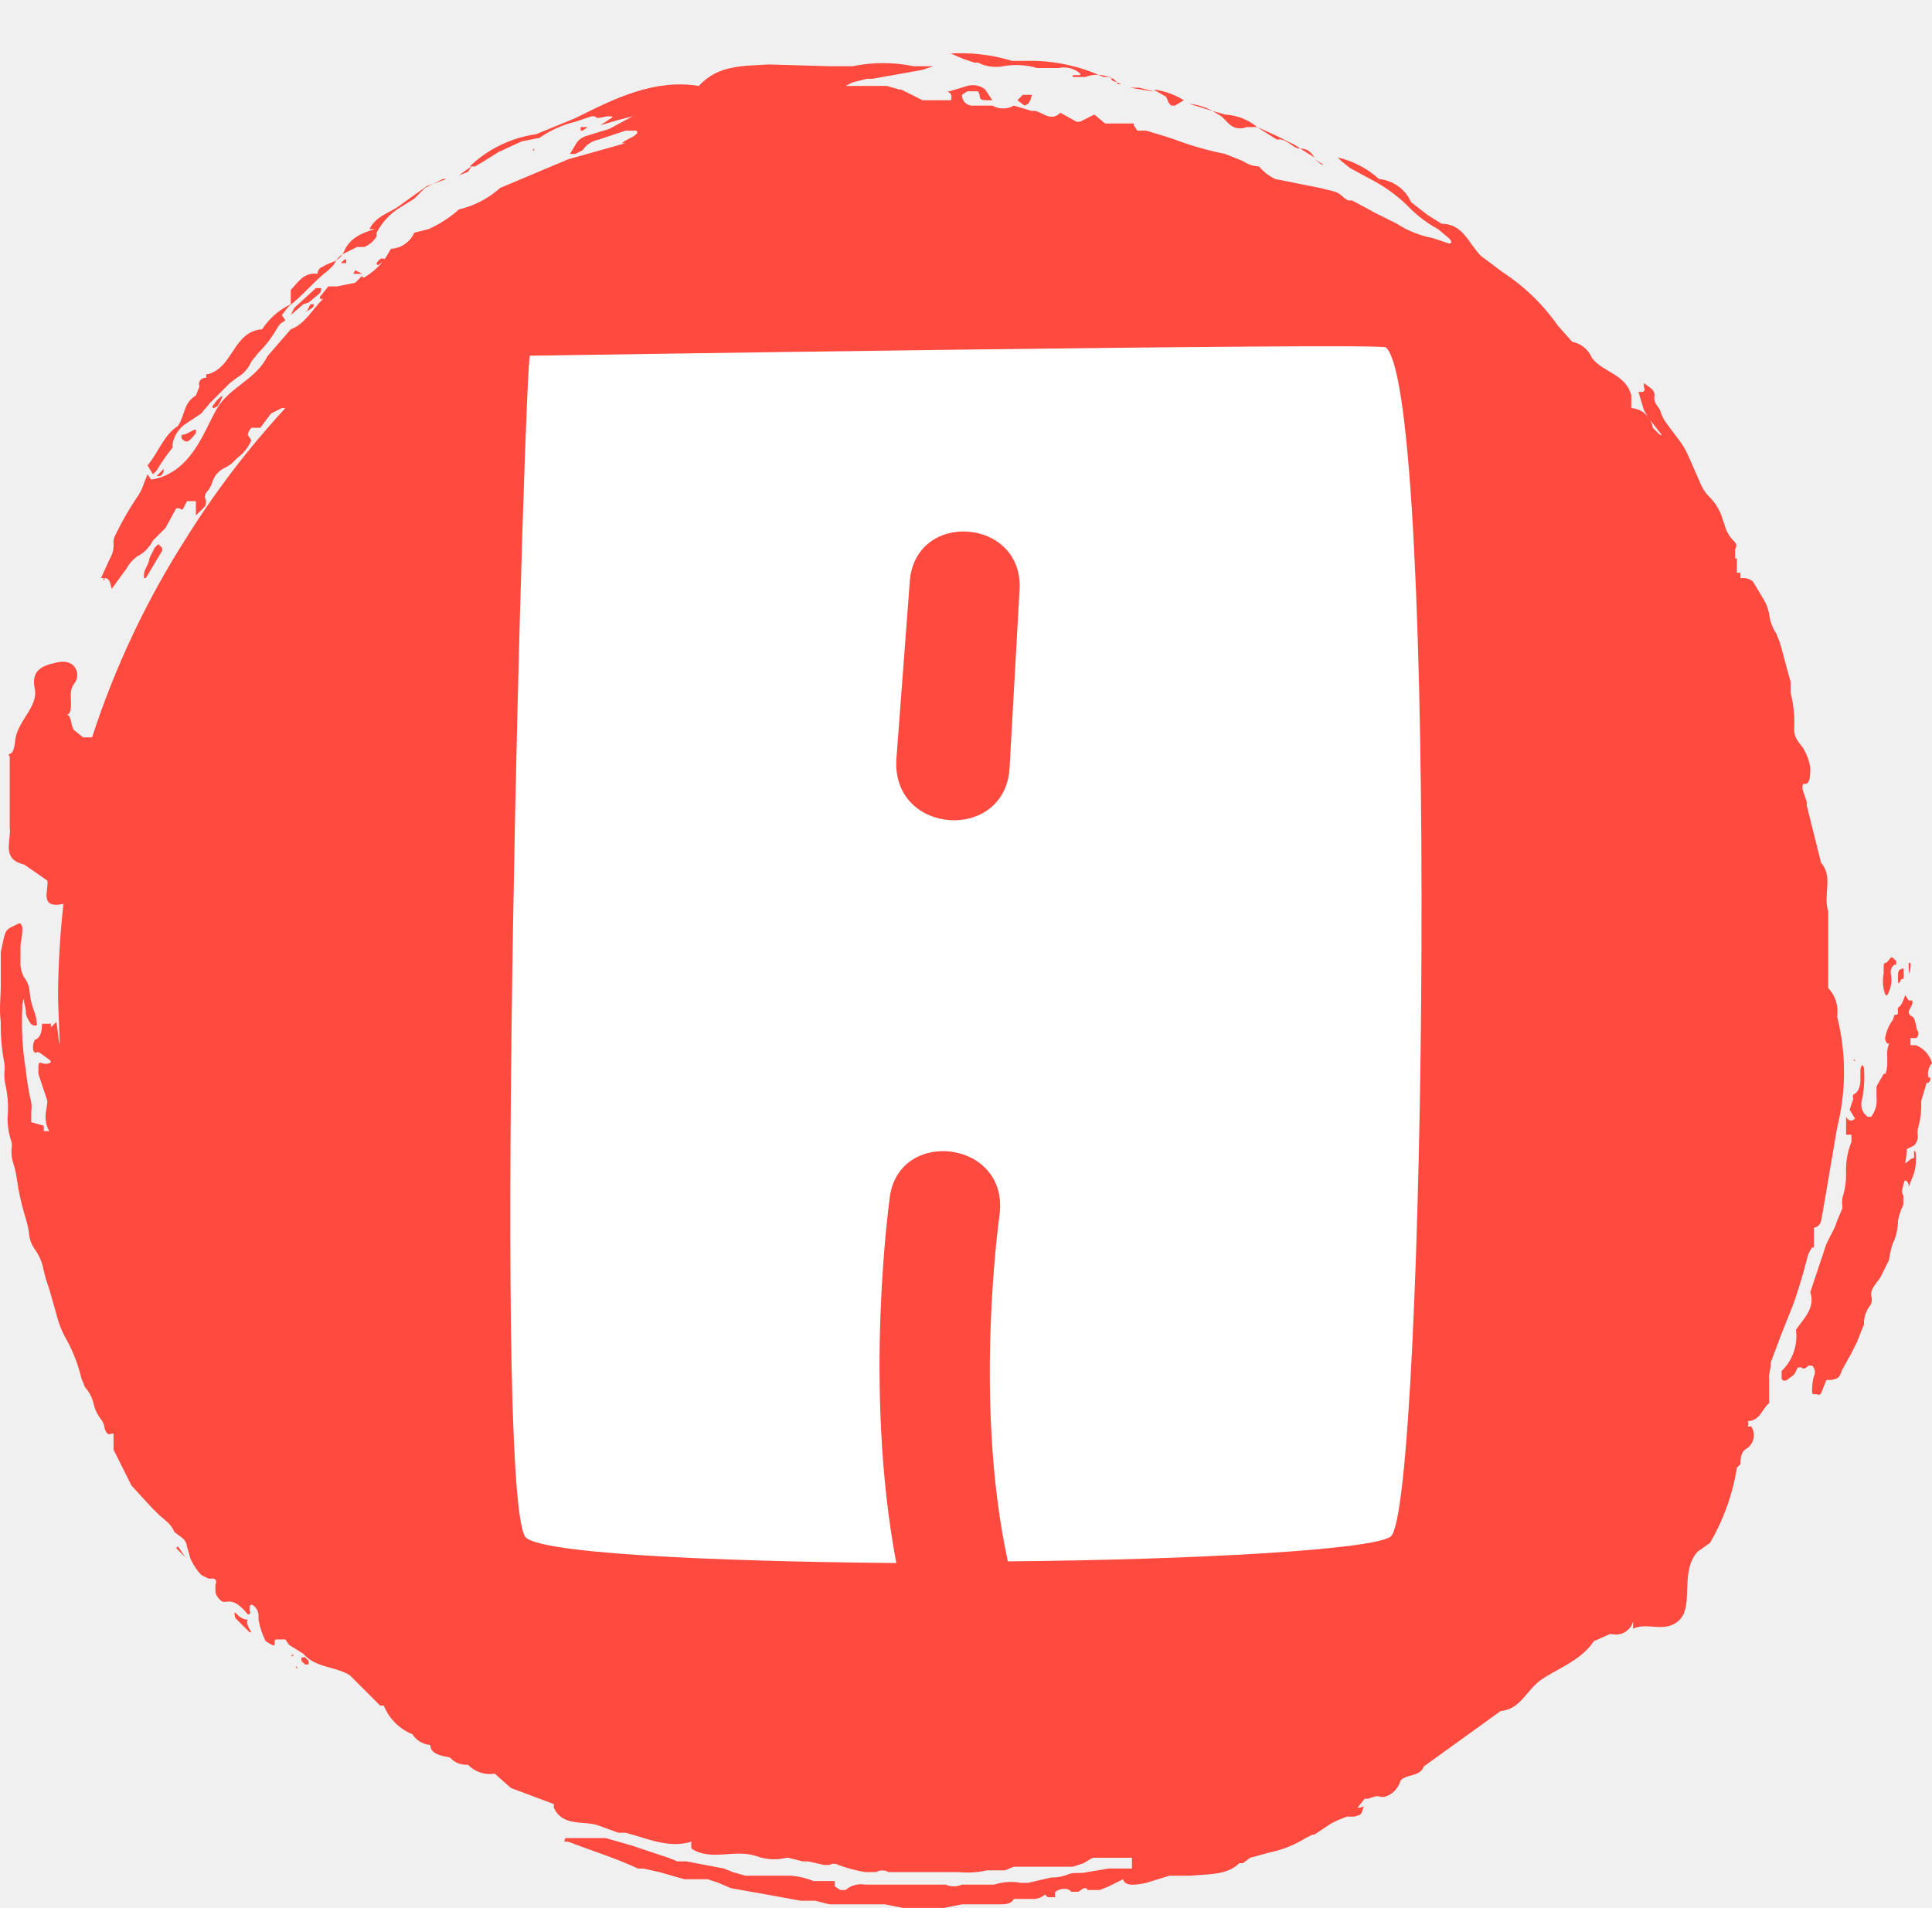
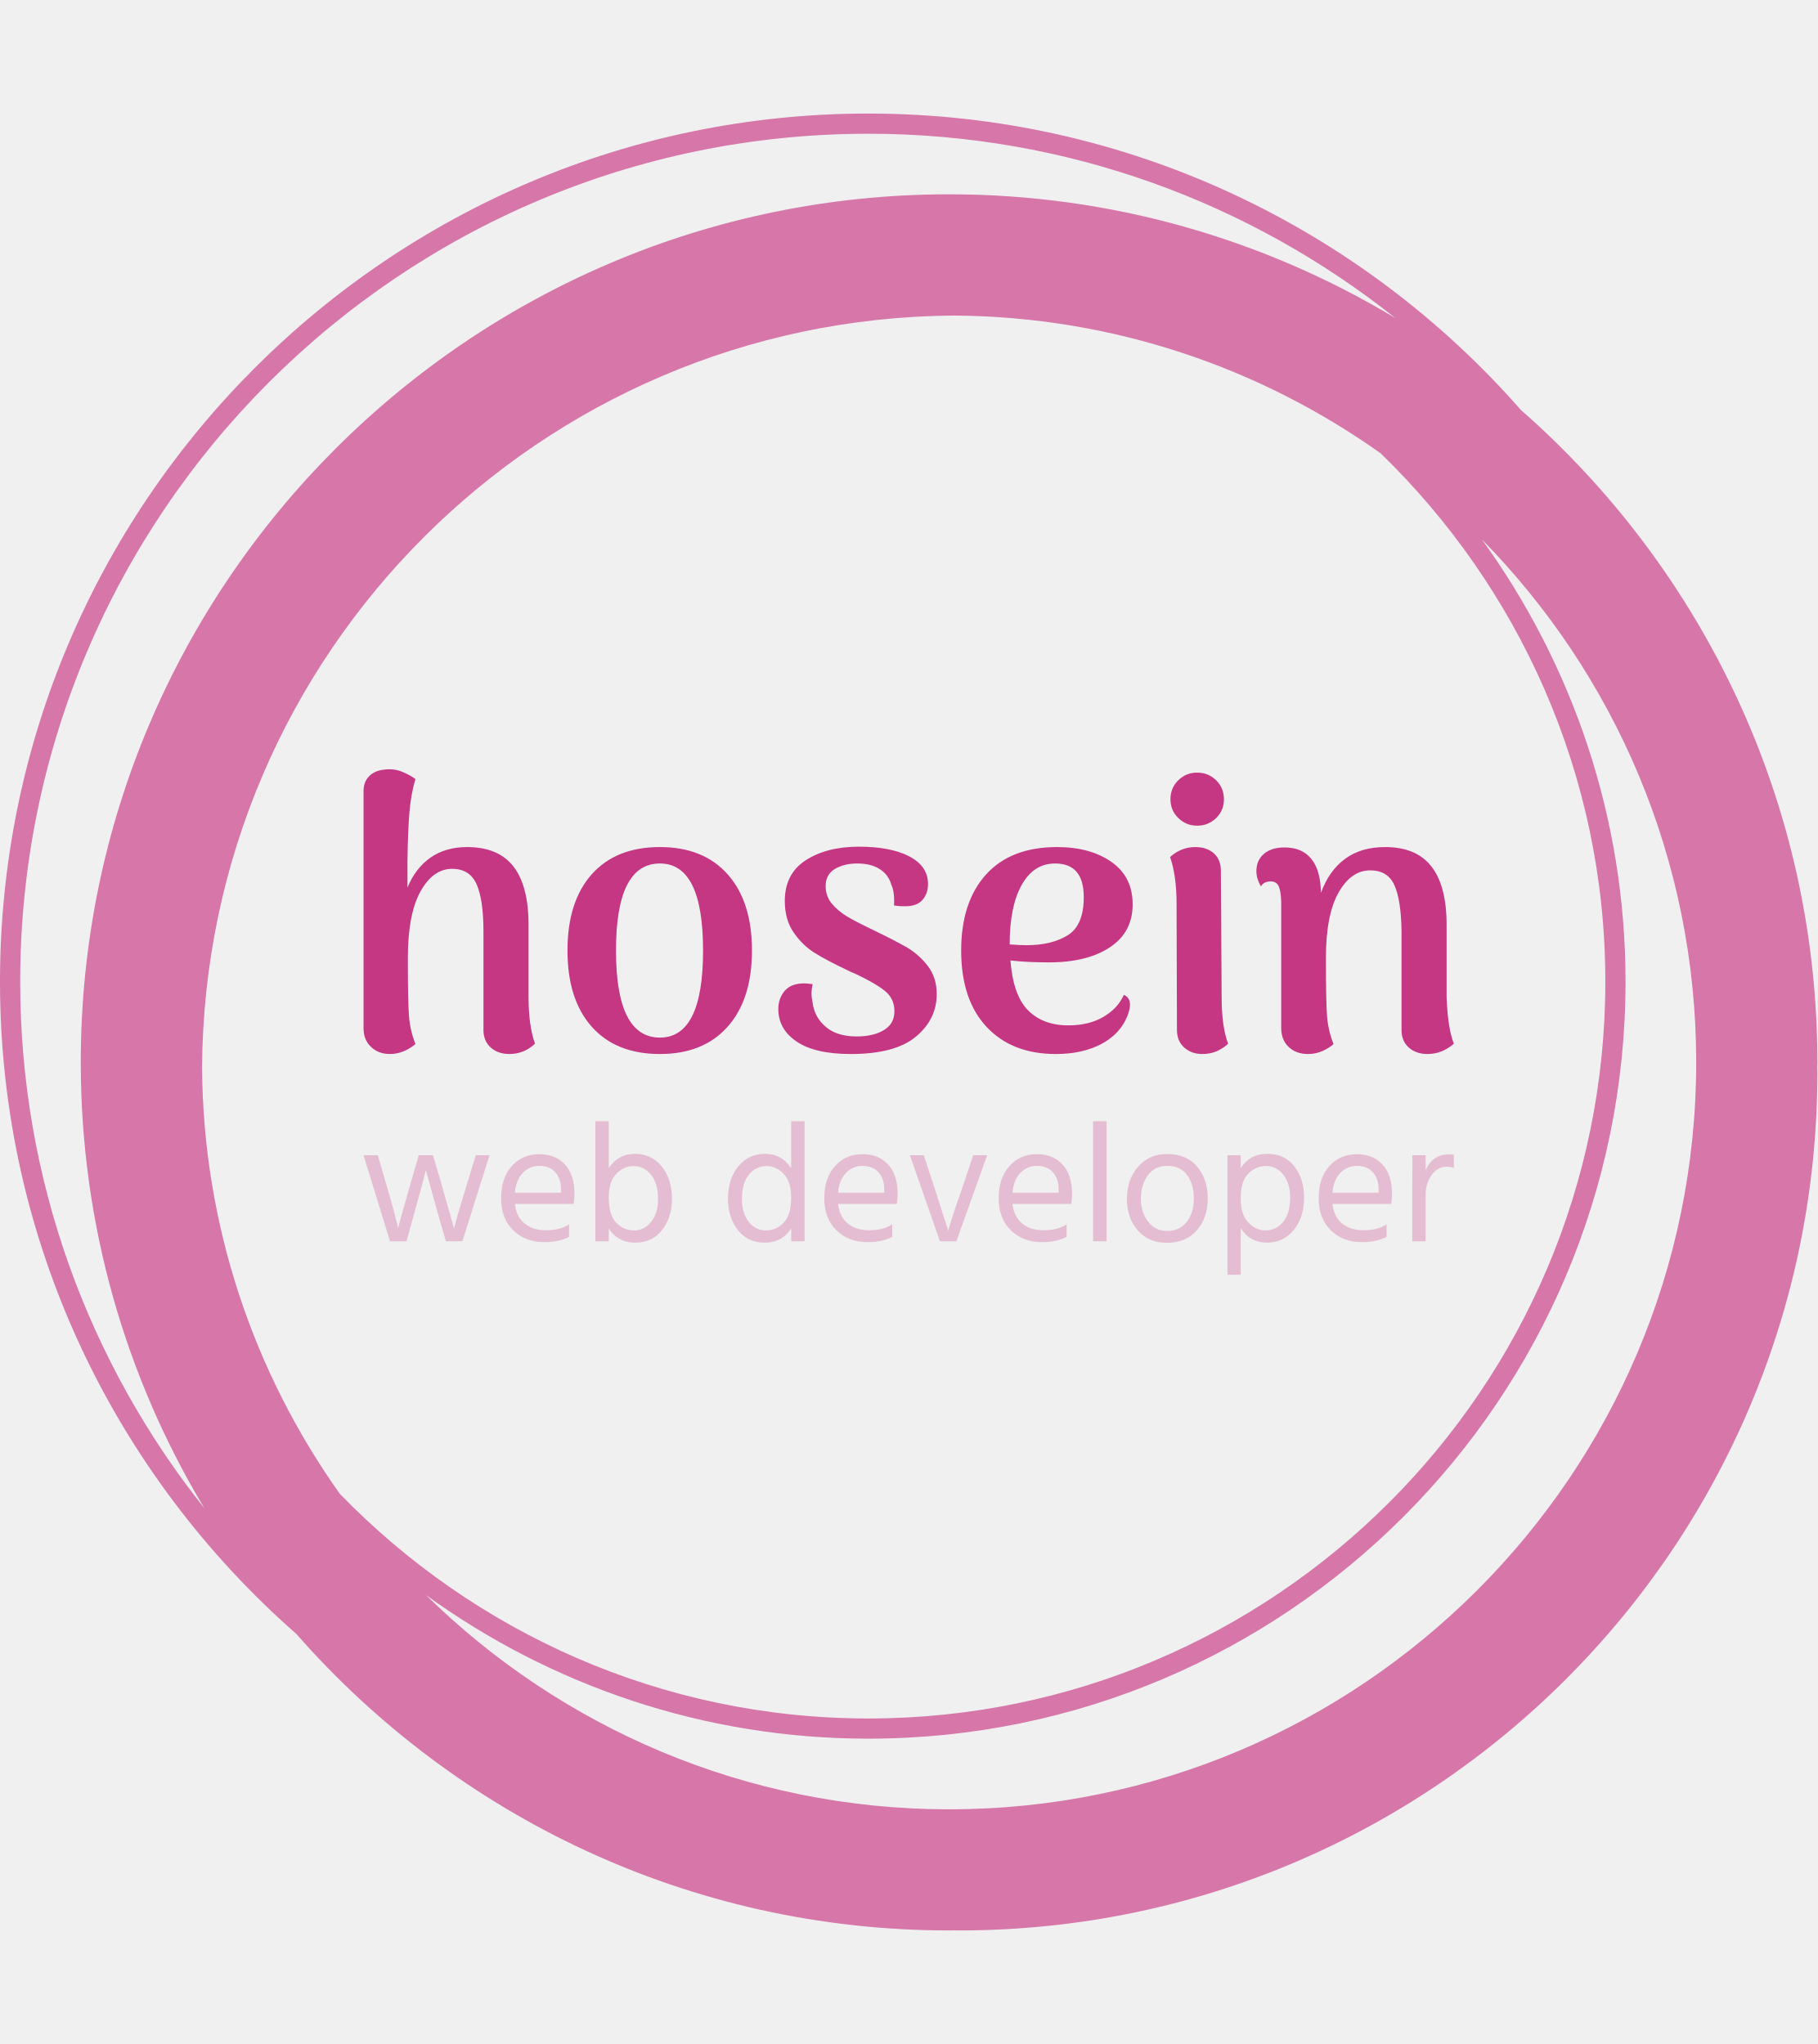
- <svg xmlns="http://www.w3.org/2000/svg" width="308.761" height="304.916" viewBox="0 0 106.008 104.687" class="css-1j8o68f" version="1.1" id="svg23">
-   <defs id="SvgjsDefs2684" />
-   <g id="SvgjsG2685" featurekey="rootContainer" transform="matrix(0.9820593,0,0,0.9820593,-0.05456052,0)" fill="#ff4a3f">
-     <g id="g17">
-       <path d="M19.8 15.3h.5l-.4-.2zm.5.1zm.8-.7c0 .1 0 .1.1.1l.4-.3c-.2-.1-.3-.1-.5.2zm.4-.2zm-4.1 2.3zm-.2.6l.3-.2c.1-.1.1-.2.1-.2h-.2l-.2.4c-.1-.1-.1 0 0 0zm2.2-2.9h-.1l-.2.2h.3zm-2.1 2.4l.6-.5c.1-.1.1-.2.1-.3h-.3l-1.2 1.1-.2.4.7-.6zm-1.1.8z" id="path3" />
-       <path d="M9.7 25v-.2a1.7 1.7 0 0 1 .7-1.1l.9-.6.5-.6.7-.7.4-.4.4-.3a1.9 1.9 0 0 0 .8-.9l.4-.5a5.9 5.9 0 0 0 1-1.3l.2-.3.3-.2-.2-.3.4-.5c.8-.6 1.4-1.4 2.2-2l.3-.3a1.4 1.4 0 0 1 .5-.6l.8-.4h.4a1.4 1.4 0 0 0 .7-.6V13a3.5 3.5 0 0 1 1.3-1.4l.8-.5.2-.2.4-.4 1-.5h.2l-1.1.4-1.4 1c-.6.5-1.4.6-1.8 1.4h.3c-.7.2-1.4.5-1.7 1.2s-.8.6-1.2.9a.4.4 0 0 0-.3.4c-.8-.1-1.1.5-1.5.9v.8a3.9 3.9 0 0 0-1.6 1.4c-1.6.1-1.6 2.1-3 2.5h-.1a.2.2 0 0 0 0 .2c-.3 0-.5.2-.4.5l-.2.5c-.7.4-.6 1.1-1 1.7-.8.5-1.1 1.5-1.7 2.2l.3.5.2-.2a11.6 11.6 0 0 1 .9-1.3zM53.9 3.3l.6.2h.2a2.2 2.2 0 0 0 1.4.2 4.1 4.1 0 0 1 1.9.1h1.2a1.4 1.4 0 0 1 1.2.3.1.1 0 0 1 0 .1H60a.1.1 0 0 0 0 .1h.7a1.8 1.8 0 0 1 1.3 0c.2 0 .1.1.2.2l.5.2h-.2c-.2-.4-.5-.4-.8-.4a9.7 9.7 0 0 0-4.3-.9h-.8A9.8 9.8 0 0 0 53 3h.2zm7.3 3.1zM50.3 4.7zm10.9 1.7h.2-.2zM19 14.7zm32.1-10zm17.6 2.2a.9.9 0 0 0 1 .2h.6a3.1 3.1 0 0 0-1.8-.7l-.7-.2.5.3zm-3.4-1.3c0 .1.1.2.2.3h.2l.5-.3a4.2 4.2 0 0 0-1.7-.6l.7.4zm7.4 2.7l.8.5c-.2-.3-.4-.5-.8-.5z" id="path5" />
-       <path d="M99 76.1l.6-1.6.6-1.5c.2-.5.6-1.8.8-2.6a1.7 1.7 0 0 1 .3-.7h.1v-1.1c.5-.1.4-.6.5-.9l.8-4.7a12.7 12.7 0 0 0 0-6.2 1.9 1.9 0 0 0-.5-1.6v-4.3c-.3-.9.3-1.9-.4-2.7L101 45a.4.4 0 0 0 0-.2l-.2-.6a.5.5 0 0 1 0-.4h.1c.3 0 .3-.5.3-.9a3 3 0 0 0-.4-1.1l-.3-.4a1.1 1.1 0 0 1-.2-.7 6.7 6.7 0 0 0-.2-2v-.6c-.2-.7-.4-1.5-.6-2.2l-.2-.5a2.5 2.5 0 0 1-.4-1.1 2.5 2.5 0 0 0-.3-.8l-.6-1a.8.8 0 0 0-.6-.2h-.1V32h-.2v-.8H97V31a.4.4 0 0 0 0-.1v-.2c.1-.2.1-.3-.1-.5a1.8 1.8 0 0 1-.4-.6l-.2-.6a2.9 2.9 0 0 0-.7-1.2 2.2 2.2 0 0 1-.5-.7l-.7-1.6a4.3 4.3 0 0 0-.6-1l-.6-.8a2.4 2.4 0 0 1-.4-.8l-.2-.3a.6.6 0 0 1-.1-.5.5.5 0 0 0-.2-.4l-.4-.3v.2c.1.2 0 .3-.1.3h-.2l.3 1 .3.5.7.9h-.1l-.2-.2-.2-.2a1.3 1.3 0 0 0-1.2-1.1v-.7c-.3-1.2-1.6-1.3-2.2-2.1a1.5 1.5 0 0 0-1.1-.9l-.8-.9a11.3 11.3 0 0 0-3.1-3l-.8-.6-.4-.3c-.7-.7-1-1.8-2.2-1.8l-.8-.5-.9-.7a2.2 2.2 0 0 0-1.8-1.3 5.1 5.1 0 0 0-2.3-1.2l.2.2.5.4 1.3.7a8.5 8.5 0 0 1 2.1 1.6 6.8 6.8 0 0 0 1.5 1.1l.6.5c.1.1.2.2.1.3H81l-.9-.3a5.6 5.6 0 0 1-2-.8l-1.2-.6-1.3-.7h-.2c-.3-.1-.4-.4-.8-.5l-.8-.2-2.5-.5a2.6 2.6 0 0 1-.9-.7 1.7 1.7 0 0 1-.9-.3l-1-.4a18.1 18.1 0 0 1-2.8-.8l-.6-.2-1-.3h-.5l-.2-.3v-.1h-1.6l-.6-.5-.4.2-.4.2h-.2l-.9-.5c-.6.6-1.1-.2-1.6-.1l-1-.3a1.2 1.2 0 0 1-1.2 0h-1.2a.6.6 0 0 1-.5-.6l.3-.2h.6a.7.7 0 0 1 .1.3c0 .2.2.2.5.2h.2l-.4-.6a1.1 1.1 0 0 0-1-.2l-1 .3H53c.3.2.2.3.2.5h-1.6l-.4-.2-.8-.4h-.1l-.7-.2h-2.3l.4-.2.8-.2h.3l1.7-.3 1.1-.2.6-.2h-1.1a8.4 8.4 0 0 0-3.4 0h-1.3L43 3.6c-1.4.1-2.8 0-3.9 1.2-2.5-.4-4.7.7-6.9 1.8l-2.2.9a6.7 6.7 0 0 0-3.7 1.8h.3l.5-.3.8-.5 1.3-.6 1-.2a6 6 0 0 1 2-.9l.9-.3h.2c.1.2.5 0 .7 0h.2c.1 0 .1.1 0 .1l-.6.4 1-.3.8-.2-1.3.7-1.3.4a1 1 0 0 0-.6.5l-.3.5h.3l.4-.2a1.4 1.4 0 0 1 .9-.6l1.5-.5h.5a.1.1 0 0 1 .1.2c-.2.2-.6.3-.8.5h.2l-3.2.9-3.8 1.6a5.2 5.2 0 0 1-2.3 1.2 6.6 6.6 0 0 1-1.7 1.1l-.8.2a1.5 1.5 0 0 1-1.3.9l-.3.5a3.7 3.7 0 0 1-1.2 1.1h-.1v-.1l-.2.2-.2.2-1 .2h-.5l-.4.5c-.1.1-.1.2 0 .2h.1c-.6.6-1 1.4-1.8 1.7L15 19.9c-.6 1.2-1.8 1.6-2.6 2.6s-1.4 3.9-3.9 4.3l-.2-.3-.2.5a2.7 2.7 0 0 1-.4.8 16.9 16.9 0 0 0-1.2 2.1.8.8 0 0 0-.1.5 1.4 1.4 0 0 1-.2.8l-.5 1.1h.2c.3 0 .3.3.4.6l.8-1.1a2.2 2.2 0 0 1 .6-.7 2 2 0 0 0 .9-.9l.3-.3.4-.4.6-1.1h.2c.1.1.1.1.2 0l.2-.4h.5v.8l.5-.5a.5.5 0 0 0 0-.5.4.4 0 0 1 .1-.3 1.5 1.5 0 0 0 .3-.5 1.3 1.3 0 0 1 .8-.9l.3-.2.3-.3a2.4 2.4 0 0 0 .8-1l-.2-.3c0-.1.1-.3.2-.4h.5l.6-.8.6-.3h.2a48.8 48.8 0 0 0-5.5 7.2h-.1.1a48.4 48.4 0 0 0-5.3 11.2h-.5l-.5-.4c-.2-.2-.1-.7-.4-.9h.1c.3-.5-.1-1.2.3-1.7s.1-1.4-.9-1.2-1.5.5-1.3 1.5-1 1.8-1.1 2.9-.5.5-.3.9v3.9c.1.8-.5 1.8.8 2.1l1.3.9c.1.5-.5 1.6.9 1.3a49.2 49.2 0 0 0-.3 5c0 1.1.1 2.2.1 3.3v-.4c-.1-.4-.1-.8-.2-1.3l-.3.3v-.2h-.5c0 .5-.1.8-.4.9a.9.9 0 0 0-.1.5c0 .1.1.3.2.2s.4.2.7.4-.2.3-.4.2-.2.1-.2.3v.3l.5 1.5c0 .3-.1.6-.1.9a1.7 1.7 0 0 0 .2.8h-.3v-.3l-.7-.2v-.6a1.5 1.5 0 0 0 0-.5 14.6 14.6 0 0 1-.3-1.8 16.6 16.6 0 0 1-.2-3.5.9.9 0 0 1 .1-.5v.2a2.9 2.9 0 0 1 .1.5.8.8 0 0 0 .1.4c.1.2.2.4.4.4s.1-.1.1-.2a2.1 2.1 0 0 0-.1-.5 4.2 4.2 0 0 1-.3-1.3 1.5 1.5 0 0 0-.3-.7 1.6 1.6 0 0 1-.2-.9v-.8c0-.3.1-.6.1-.9a.5.5 0 0 0-.1-.4h-.1c-.8.4-.7.2-1 1.6V55c0 .7-.1 1.4 0 2.1a10.8 10.8 0 0 0 .2 2.3 1.8 1.8 0 0 1 0 .5 3.1 3.1 0 0 0 .1.9 5.9 5.9 0 0 1 .1 1.3 3.9 3.9 0 0 0 .2 1.7 1.2 1.2 0 0 1 0 .4 2.1 2.1 0 0 0 .1.8 4.9 4.9 0 0 1 .2.9 14 14 0 0 0 .5 2.2 5 5 0 0 1 .2 1 1.7 1.7 0 0 0 .3.7 2.9 2.9 0 0 1 .5 1.2 8.5 8.5 0 0 0 .3 1l.4 1.4a5.4 5.4 0 0 0 .6 1.5 8.5 8.5 0 0 1 .8 2.1l.2.5a2.1 2.1 0 0 1 .5 1 2.1 2.1 0 0 0 .4.8 1 1 0 0 1 .2.5c.1.3.2.4.4.3h.1v.9l.5 1 .5 1 1.1 1.2.4.4c.3.3.7.5.9 1l.4.3a.7.7 0 0 1 .3.5l.2.7a3.3 3.3 0 0 0 .6.9l.4.2h.3a.2.2 0 0 1 .1.3 2.5 2.5 0 0 0 0 .5.9.9 0 0 0 .4.5h.2c.4-.1.8.2 1.2.7h.1c0-.1.1-.1 0-.2v-.2c0-.1.1-.2.2-.1a.7.7 0 0 1 .3.6v.2a4.3 4.3 0 0 0 .4 1.2c.5.3.5.3.5.1s0-.2.2-.2h.4l.2.3.8.5c.7.8 1.8.7 2.6 1.2l1.7 1.7h.2a2.9 2.9 0 0 0 1.6 1.6 1.3 1.3 0 0 0 1 .6c0 .5.6.6 1.1.7a1.2 1.2 0 0 0 .8.4h.2a1.7 1.7 0 0 0 1.5.5l.9.8 2.4.9v.2c.5 1.1 1.7.7 2.5 1l1.1.4h.4c1.2.3 2.4.9 3.7.5a.7.7 0 0 0 0 .4c1.1.7 2.4 0 3.6.4a2.9 2.9 0 0 0 1.7.1h.1l.8.2h.3l.9.2h.3a.5.5 0 0 1 .5 0 7.9 7.9 0 0 0 1.5.4h.6a.7.7 0 0 1 .7 0h3.9a5 5 0 0 0 1.6-.1h1l.5-.2H60l.6-.2.5-.3h2.2v.6H62l-1.2.2c-.4.1-.7 0-1 .1a2.4 2.4 0 0 1-1 .2l-1.3.3h-.4a3.1 3.1 0 0 0-1.5.1h-1.8a1.1 1.1 0 0 1-.9 0h-4.5a1.3 1.3 0 0 0-1.1.3H47l-.3-.2v-.3h-1.2a4.1 4.1 0 0 0-1.3-.3h-2.5l-.7-.2-.5-.2-2.1-.4h-.5l-.5-.2-2.1-.7-1.4-.4h-2.2c-.1 0-.1.1-.1.2h.2c1.3.5 2.6.9 3.9 1.5h.3l.9.2 1.4.4h1.3l.6.2.7.3 1.7.3 1.1.2 1.1.2h.8l.8.2h3.1l1 .2h2.3l1-.2H56c.4 0 .6-.1.7-.3h1a1 1 0 0 0 .8-.3c-.1.1 0 .1.1.2h.4v-.2c0-.1 0-.1.2-.2s.6-.1.7.1h.4l.3-.2c.2 0 .2 0 .2.1h.7l.5-.2.8-.4c.1.3.4.4 1.3.2l1.3-.4h1.2c.9-.1 2 0 2.7-.7h.2l.4-.3 1.1-.3a6.1 6.1 0 0 0 2-.8l.4-.2h.1l.9-.6.4-.2.5-.2h.4c.4-.1.4-.1.5-.4s0-.1-.2-.1h-.1l.4-.5h.2c.3-.1.5-.2.7-.1h.2a1.3 1.3 0 0 0 .9-.9c.3-.4 1.1-.2 1.3-.8l4.3-3.1c1.1-.1 1.4-1.1 2.2-1.7s2.3-1.1 3-2.2l.9-.4h.1a1 1 0 0 0 1.2-.7v.4c.8-.4 1.8.3 2.6-.5s0-2.7 1-3.8l.7-.5a12.1 12.1 0 0 0 1.5-4.2l.2-.2c0-.3 0-.7.4-.9a.9.9 0 0 0 .2-1.2h-.2a.3.3 0 0 0 0-.3c.7 0 .8-.7 1.2-1V77a.5.5 0 0 1 0-.2 3.8 3.8 0 0 0 .1-.7zM5.9 32.2z" id="path7" />
-       <path d="M26.4 9.3l-.3.2-.4.3.5-.2zm6.1-2h.1l.3-.2h-.4zm-2.6 1l-.1.1h.1v-.1zm-1.5 1.4zm1.3-.2zm-6.3 3.1zM9.2 26.2l-.4.4H9a.4.4 0 0 0 .2-.4zm3-3.5a2.1 2.1 0 0 0 .3-.6 1.5 1.5 0 0 0-.5.5c-.1.1-.1.2 0 .2zM11 24.2V24c-.2 0-.5.3-.8.3v.2c.3.3.4.2.8-.3zm3 66.2zM73.9 9.2h.1l-.5-.3zm-2.5-1.4c.5-.1.8.4 1.2.5h.1l-.3-.2-1-.5-1.1-.5.3.2zM52.8 3.1zm11.7 2h-.1l-1.2-.2h.5zm2 .7l1.3.4a3.3 3.3 0 0 0-1.3-.4zm-9 0a1 1 0 0 0 .2-.5h-.5l-.3.3.4.3zm9 1.6zM49.9 4.2zm2.9.7zM48.5 4zm13.8 2.1a.5.5 0 0 0 0 .1zm44.8 52.3h-.3V58h.3c.1 0 .2-.3.1-.4s-.1-.7-.3-.8a.3.3 0 0 1-.2-.3l.2-.4a.4.4 0 0 0 0-.2h-.2l-.2-.3c-.1.3-.2.6-.4.7a.5.5 0 0 0 0 .2c0 .1 0 .2-.1.2h-.1a1.1 1.1 0 0 1-.1.3 2.3 2.3 0 0 0-.4.9.4.4 0 0 0 .1.4h.1a1.7 1.7 0 0 0-.1.8v.4a1.8 1.8 0 0 1-.1.5h-.1l-.4.7v.6a1.5 1.5 0 0 1-.3 1.1h-.2l-.2-.2a.9.9 0 0 1-.1-.8 6.5 6.5 0 0 0 .1-1.7c0-.1-.1-.2-.1-.2a.5.5 0 0 0-.1.3v.6c0 .2-.1.6-.3.7s-.1.2-.1.3l-.2.6.3.5c-.2.2-.4.1-.5-.1v1h.3v.4a4.2 4.2 0 0 0-.3 1.4 3.3 3.3 0 0 0 0 .4 4 4 0 0 1-.2 1.3 2 2 0 0 0 0 .6l-.3.7a3.2 3.2 0 0 1-.3.7l-.3.6-.9 2.7c.3.9-.4 1.5-.8 2.1a2.7 2.7 0 0 1-.8 2.3v.4c0 .1.1.2.3.1l.4-.3.2-.4h.2c.1.1.2.1.4-.1h.2a.5.5 0 0 1 .1.6 2.9 2.9 0 0 0-.1.8c0 .1 0 .2.1.2h.2c.1.1.2 0 .3-.3l.2-.5h.3c.4-.1.4-.1.6-.6l.5-.9.3-.6.4-1a1.6 1.6 0 0 1 .3-1 .6.6 0 0 0 .1-.6c0-.2 0-.3.2-.6l.3-.4.5-1a4.7 4.7 0 0 1 .2-.9 3 3 0 0 0 .3-1.3 3.8 3.8 0 0 1 .3-.9v-.5c-.1-.2-.1-.2 0-.6s.1-.2.2-.2a.4.4 0 0 1 .1.3l.2-.5a2.3 2.3 0 0 0 .2-.9v-.3c0-.1 0-.3-.1-.3v.4c-.2 0-.3.2-.5.3a6.4 6.4 0 0 0 .1-.8l.4-.2a.7.7 0 0 0 .2-.6 1.4 1.4 0 0 1 0-.3 4.8 4.8 0 0 0 .2-1.4v-.2l.3-1h.1a.3.3 0 0 0 .1-.3h-.1a.9.9 0 0 1 .2-.8 1.5 1.5 0 0 0-.9-1zm-1.2 7.8zm-.2-9.9zm0 0zM9.1 30.8a.3.3 0 0 0 0-.2l-.2-.2-.2.2-.3.6c0 .3-.3.6-.3.9v.2h.1zm96.3 24.8h.1a1.7 1.7 0 0 0 .2-1.2.5.5 0 0 1 .2-.5h.1v-.2l-.2-.2h-.1c-.1.1-.2.3-.3.3s-.1.1-.1.3v.3a2.2 2.2 0 0 0 .1 1.2zM13.2 90.1c-.1 0 0 .2 0 .3l.8.8h.1c-.2-.3-.3-.6-.2-.7a.9.9 0 0 1-.5-.2zm.8.3zm92.3-35.7h.1a2 2 0 0 0 0-.6c-.3.1-.3.1-.3.6s.1.1.2 0z" id="path9" />
-       <path d="M106.7 62a.6.6 0 0 0 .1-.5c0-.1-.1-.2-.1-.1h-.2v.2c0 .4.1.5.2.4zm.1-8.2h-.1v.6a1 1 0 0 0 .1-.6zM17.1 92.6h-.2v.2l.2.2h.2v-.2zm86.6-33.3c0-.1 0-.1-.1-.1zM9.9 86.5l.5.5-.4-.6z" id="path11" />
-       <circle cx="10.5" cy="87.1" transform="rotate(-24.8 10.4 87.159)" id="circle13" />
-       <path d="M9.7 30.1h-.1v.2-.2h.1zm83.2-6.6l-.2-.3h-.1zm-14.7 77.1zM5.9 32.2zm-.1.2a.3.3 0 0 0 .1-.2v.2zm1.9-4.9zM61.5 2.4zm42.8 58.2v.1-.1zM16.4 92.5h-.1c.1.1.2 0 .1-.1zm.2.7h.1l-.1-.1v.1zm73.9-71.3zm15.2 34.4zM14.6 91.7zm92.1-37zm-.8 11.4zM34.6 0z" id="path15" />
-     </g>
-   </g>
-   <g id="SvgjsG2686" featurekey="nameFeature-0" transform="matrix(2.284354,0,0,2.284354,27.98006,-5.60952)" fill="#ffffff">
-     <path d="M9.6 16.48 l-0.32 4.24 c-0.08 1.8 2.6 1.96 2.72 0.2 l0.24 -4.28 c0.12 -1.76 -2.56 -1.96 -2.64 -0.16 z M0.48 11 l0 0 c0.04 0 20.48 -0.32 20.56 -0.2 c1.28 1.12 0.96 27.8 0.12 28.56 c-0.4 0.32 -4.64 0.56 -9.2 0.6 c-0.84 -3.84 -0.2 -8.32 -0.2 -8.32 c0.24 -1.8 -2.44 -2.12 -2.64 -0.4 c0 0.04 -0.64 4.52 0.16 8.76 c-4.56 -0.04 -8.68 -0.24 -8.92 -0.64 c-0.8 -1.44 0 -28.28 0.12 -28.36 z" id="path20" />
+ <svg xmlns="http://www.w3.org/2000/svg" version="1.1" width="1000" height="1125" viewBox="0 0 1000 1125">
+   <g transform="matrix(1,0,0,1,0,0)">
+     <svg viewBox="0 0 320 360" data-background-color="#ffffff" preserveAspectRatio="xMidYMid meet" height="1125" width="1000">
+       <g id="tight-bounds" transform="matrix(1,0,0,1,0,0)">
+         <svg viewBox="0 0 320 360" height="360" width="320">
+           <g>
+             <svg />
+           </g>
+           <g>
+             <svg viewBox="0 0 320 360" height="360" width="320">
+               <g>
+                 <path d="M320 187.111c0-45.764-20.238-86.866-52.203-114.908-28.043-31.964-69.145-52.203-114.908-52.203-84.302 0-152.889 68.587-152.889 152.889 0 45.753 20.231 86.848 52.185 114.891 28.043 31.975 69.152 52.22 114.926 52.22 0.299 0 0.59-0.021 0.889-0.021 0.299 0 0.59 0.021 0.889 0.021 83.456 0 151.111-67.655 151.111-151.111 0-0.299-0.021-0.59-0.021-0.889 0-0.299 0.021-0.59 0.021-0.889zM59.833 263.097c-15.093-21.255-24.071-47.143-24.256-75.097 0.48-72.928 59.492-131.943 132.423-132.423 27.954 0.185 53.845 9.163 75.097 24.256 24.366 23.627 39.57 56.64 39.57 93.056 0 71.559-58.219 129.778-129.778 129.778-36.416 0-69.429-15.204-93.056-39.57zM3.556 172.889c0-82.343 66.99-149.333 149.333-149.333 35.051 0 67.292 12.167 92.8 32.462-22.98-13.824-49.863-21.796-78.578-21.796-84.302 0-152.889 68.587-152.889 152.889 0 28.708 7.968 55.584 21.785 78.56-20.288-25.5-32.452-57.739-32.451-92.782zM167.111 318.667c-35.84 0-68.363-14.418-92.107-37.743 21.952 15.89 48.864 25.298 77.885 25.298 73.522 0 133.333-59.812 133.333-133.333 0-29.02-9.408-55.932-25.298-77.885 23.324 23.744 37.742 56.267 37.743 92.107 0 72.54-59.015 131.556-131.556 131.556z" fill="#d676a9" fill-rule="nonzero" stroke="none" stroke-width="1" stroke-linecap="butt" stroke-linejoin="miter" stroke-miterlimit="10" stroke-dasharray="" stroke-dashoffset="0" font-family="none" font-weight="none" font-size="none" text-anchor="none" style="mix-blend-mode: normal" data-fill-palette-color="tertiary" />
+               </g>
+               <g transform="matrix(1,0,0,1,64,135.487)">
+                 <svg viewBox="0 0 192 89.026" height="89.026" width="192">
+                   <g>
+                     <svg viewBox="0 0 192 89.026" height="89.026" width="192">
+                       <g>
+                         <svg viewBox="0 0 192 89.026" height="89.026" width="192">
+                           <g>
+                             <svg viewBox="0 0 192 89.026" height="89.026" width="192">
+                               <g id="textblocktransform">
+                                 <svg viewBox="0 0 192 89.026" height="89.026" width="192" id="textblock">
+                                   <g>
+                                     <svg viewBox="0 0 192 50.151" height="50.151" width="192">
+                                       <g transform="matrix(1,0,0,1,0,0)">
+                                         <svg width="192" viewBox="3.547 -36.588 142.743 37.288" height="50.151" data-palette-color="#c53683">
+                                           <path d="M25.15-6.8Q25.15-3 26-0.65L26-0.65Q24.55 0.7 22.65 0.7L22.65 0.7Q21.15 0.7 20.2-0.15 19.25-1 19.25-2.45L19.25-2.45 19.25-15.35Q19.25-19.5 18.35-21.53 17.45-23.55 15.15-23.55L15.15-23.55Q12.65-23.55 11-20.58 9.35-17.6 9.35-11.85L9.35-11.85Q9.35-6.15 9.5-4.25 9.65-2.35 10.35-0.6L10.35-0.6Q8.75 0.7 7 0.7L7 0.7Q5.5 0.7 4.53-0.23 3.55-1.15 3.55-2.7L3.55-2.7 3.55-33.5Q3.5-34.9 4.28-35.68 5.05-36.45 6.35-36.55L6.35-36.55Q7.55-36.7 8.63-36.25 9.7-35.8 10.35-35.3L10.35-35.3Q9.75-33.35 9.55-30.88 9.35-28.4 9.3-24.5L9.3-24.5 9.3-21.1Q10.35-23.65 12.33-25.03 14.3-26.4 17.1-26.4L17.1-26.4Q21.2-26.4 23.18-23.85 25.15-21.3 25.15-16.25L25.15-16.25 25.15-6.8ZM42.35 0.7Q36.6 0.7 33.42-2.88 30.25-6.45 30.25-12.85L30.25-12.85Q30.25-19.25 33.42-22.83 36.6-26.4 42.35-26.4L42.35-26.4Q48.05-26.4 51.22-22.83 54.4-19.25 54.4-12.85L54.4-12.85Q54.4-6.45 51.22-2.88 48.05 0.7 42.35 0.7L42.35 0.7ZM42.35-1.45Q48-1.45 48-12.85L48-12.85Q48-24.25 42.35-24.25L42.35-24.25Q36.6-24.25 36.6-12.85L36.6-12.85Q36.6-1.45 42.35-1.45L42.35-1.45ZM67.34 0.7Q62.65 0.7 60.25-0.93 57.85-2.55 57.85-5.2L57.85-5.2Q57.85-6.55 58.67-7.55 59.5-8.55 61.25-8.55L61.25-8.55Q61.55-8.55 62.35-8.45L62.35-8.45Q62.2-7.85 62.2-7.2L62.2-7.2Q62.2-6.65 62.35-5.95L62.35-5.95Q62.6-4.1 64.07-2.85 65.55-1.6 68.09-1.6L68.09-1.6Q70.3-1.6 71.67-2.43 73.05-3.25 73.05-4.9L73.05-4.9Q73.05-6.55 71.82-7.55 70.59-8.55 67.95-9.8L67.95-9.8Q67.3-10.05 66.84-10.3L66.84-10.3Q64.2-11.55 62.6-12.55 61-13.55 59.85-15.23 58.7-16.9 58.7-19.35L58.7-19.35Q58.7-22.9 61.45-24.68 64.2-26.45 68.4-26.45L68.4-26.45Q72.55-26.45 75-25.18 77.45-23.9 77.45-21.55L77.45-21.55Q77.45-20.35 76.77-19.53 76.09-18.7 74.65-18.65L74.65-18.65 74.15-18.65Q73.7-18.65 73-18.75L73-18.75Q73.09-20.55 72.65-21.45L72.65-21.45Q72.3-22.75 71.15-23.5 70-24.25 68.2-24.25L68.2-24.25Q66.45-24.25 65.25-23.53 64.05-22.8 64.05-21.3L64.05-21.3Q64.05-19.95 64.87-18.98 65.7-18 66.87-17.3 68.05-16.6 70.25-15.55L70.25-15.55Q73.05-14.2 74.65-13.28 76.25-12.35 77.42-10.83 78.59-9.3 78.59-7.15L78.59-7.15Q78.59-3.85 75.87-1.58 73.15 0.7 67.34 0.7L67.34 0.7ZM103.09-7.05Q103.89-6.7 103.89-5.75L103.89-5.75Q103.89-5.15 103.54-4.25L103.54-4.25Q102.59-1.9 100.12-0.6 97.64 0.7 94.19 0.7L94.19 0.7Q88.44 0.7 85.12-2.85 81.79-6.4 81.79-12.85L81.79-12.85Q81.79-19.2 85.04-22.8 88.29-26.4 94.34-26.4L94.34-26.4Q98.69-26.4 101.47-24.45 104.24-22.5 104.24-18.9L104.24-18.9Q104.24-15.25 101.27-13.28 98.29-11.3 93.29-11.3L93.29-11.3Q90.44-11.3 88.24-11.55L88.24-11.55Q88.59-7 90.54-5.03 92.49-3.05 95.84-3.05L95.84-3.05Q98.49-3.05 100.39-4.15 102.29-5.25 103.09-7.05L103.09-7.05ZM94.09-24.25Q91.29-24.25 89.72-21.45 88.14-18.65 88.14-13.65L88.14-13.65Q89.54-13.55 90.34-13.55L90.34-13.55Q93.64-13.55 95.74-14.85 97.84-16.15 97.84-19.85L97.84-19.85Q97.84-24.25 94.09-24.25L94.09-24.25ZM112.69-29.2Q111.24-29.2 110.22-30.2 109.19-31.2 109.19-32.65L109.19-32.65Q109.19-34.15 110.22-35.15 111.24-36.15 112.69-36.15L112.69-36.15Q114.14-36.15 115.17-35.15 116.19-34.15 116.19-32.65L116.19-32.65Q116.19-31.2 115.17-30.2 114.14-29.2 112.69-29.2L112.69-29.2ZM115.89-6.8Q115.89-2.85 116.74-0.65L116.74-0.65Q116.24-0.15 115.37 0.28 114.49 0.7 113.34 0.7L113.34 0.7Q111.94 0.7 110.99-0.15 110.04-1 110.04-2.45L110.04-2.45 109.99-18.95Q109.99-22.65 109.14-25.1L109.14-25.1Q110.59-26.4 112.44-26.4L112.44-26.4Q113.94-26.4 114.87-25.58 115.79-24.75 115.79-23.3L115.79-23.3 115.89-6.8ZM145.34-6.8Q145.49-2.65 146.29-0.65L146.29-0.65Q144.74 0.7 142.84 0.7L142.84 0.7Q141.34 0.7 140.39-0.15 139.44-1 139.44-2.45L139.44-2.45 139.44-15.35Q139.39-19.45 138.51-21.4 137.64-23.35 135.34-23.35L135.34-23.35Q132.84-23.35 131.19-20.43 129.54-17.5 129.54-11.85L129.54-11.85Q129.54-6.15 129.69-4.25 129.84-2.35 130.54-0.6L130.54-0.6Q129.99-0.1 129.11 0.3 128.24 0.7 127.19 0.7L127.19 0.7Q125.64 0.7 124.66-0.23 123.69-1.15 123.69-2.7L123.69-2.7 123.69-19.3Q123.64-20.7 123.34-21.3 123.04-21.9 122.34-21.9L122.34-21.9Q121.39-21.9 121.04-21.25L121.04-21.25Q120.44-22.25 120.44-23.25L120.44-23.25Q120.44-24.65 121.41-25.5 122.39-26.35 124.14-26.35L124.14-26.35Q126.39-26.35 127.61-24.88 128.84-23.4 128.89-20.4L128.89-20.4Q129.94-23.3 132.04-24.85 134.14-26.4 137.29-26.4L137.29-26.4Q141.39-26.4 143.36-23.85 145.34-21.3 145.34-16.25L145.34-16.25 145.34-6.8Z" opacity="1" transform="matrix(1,0,0,1,0,0)" fill="#c53683" class="wordmark-text-0" data-fill-palette-color="primary" id="text-0" />
+                                         </svg>
+                                       </g>
+                                     </svg>
+                                   </g>
+                                   <g transform="matrix(1,0,0,1,0,61.99039)">
+                                     <svg viewBox="0 0 192 27.036" height="27.036" width="192">
+                                       <g transform="matrix(1,0,0,1,0,0)">
+                                         <svg width="192" viewBox="1.25 -35.35 320.97 45.2" height="27.036" data-palette-color="#e4bdd2">
+                                           <path d="M13.9 0L9.05 0 1.25-25.35 5.45-25.35 7.9-16.95Q9.2-12.55 10.08-9.28 10.95-6 11.2-4.9L11.2-4.9 11.45-3.85Q12.2-7.05 15.1-17L15.1-17 17.5-25.35 21.7-25.35 24.15-17 27.9-3.8Q28.6-6.75 31.75-17L31.75-17 34.3-25.35 38.35-25.35 30.35 0 25.5 0 23.1-8.3 19.6-20.95Q18.85-17.75 16.2-8.3L16.2-8.3 13.9 0ZM45.8-14.3L59.4-14.3 59.4-15.3Q59.4-18.45 57.7-20.33 56-22.2 53-22.2L53-22.2Q50.15-22.2 48.15-20.15 46.15-18.1 45.8-14.3L45.8-14.3ZM61.75-5L61.75-5 61.75-1.3Q58.8 0.25 54.55 0.25L54.55 0.25Q48.8 0.25 45.27-3.28 41.75-6.8 41.75-12.6L41.75-12.6Q41.75-18.65 44.9-22.15 48.05-25.65 53-25.65L53-25.65Q57.75-25.65 60.55-22.6 63.35-19.55 63.35-13.95L63.35-13.95Q63.35-12.35 63.1-11L63.1-11 45.8-11Q46.25-7.25 48.65-5.25 51.05-3.25 54.95-3.25L54.95-3.25Q59.2-3.25 61.75-5ZM80.9-3.2L80.9-3.2Q83.95-3.2 85.95-5.75 87.95-8.3 87.95-12.4L87.95-12.4Q87.95-17.1 85.87-19.63 83.8-22.15 80.65-22.15L80.65-22.15Q77.95-22.15 75.7-19.9 73.45-17.65 73.45-12.85L73.45-12.85Q73.45-7.8 75.62-5.5 77.8-3.2 80.9-3.2ZM69.5-35.35L73.45-35.35 73.45-21.55Q76.2-25.75 81.15-25.75L81.15-25.75Q85.95-25.75 89-22.08 92.05-18.4 92.05-12.45L92.05-12.45Q92.05-7.1 89.17-3.35 86.3 0.4 81.25 0.4L81.25 0.4Q76.15 0.4 73.45-3.75L73.45-3.75 73.45 0 69.5 0 69.5-35.35ZM119.69-3.2L119.69-3.2Q122.79-3.2 124.97-5.5 127.14-7.8 127.14-12.85L127.14-12.85Q127.14-17.65 124.89-19.9 122.64-22.15 119.94-22.15L119.94-22.15Q116.79-22.15 114.72-19.63 112.64-17.1 112.64-12.4L112.64-12.4Q112.64-8.3 114.64-5.75 116.64-3.2 119.69-3.2ZM127.14-21.5L127.14-35.35 131.09-35.35 131.09 0 127.14 0 127.14-3.75Q124.44 0.4 119.34 0.4L119.34 0.4Q114.29 0.4 111.42-3.35 108.54-7.1 108.54-12.45L108.54-12.45Q108.54-18.4 111.59-22.08 114.64-25.75 119.44-25.75L119.44-25.75Q124.39-25.75 127.14-21.5L127.14-21.5ZM140.94-14.3L154.54-14.3 154.54-15.3Q154.54-18.45 152.84-20.33 151.14-22.2 148.14-22.2L148.14-22.2Q145.29-22.2 143.29-20.15 141.29-18.1 140.94-14.3L140.94-14.3ZM156.89-5L156.89-5 156.89-1.3Q153.94 0.25 149.69 0.25L149.69 0.25Q143.94 0.25 140.41-3.28 136.89-6.8 136.89-12.6L136.89-12.6Q136.89-18.65 140.04-22.15 143.19-25.65 148.14-25.65L148.14-25.65Q152.89-25.65 155.69-22.6 158.49-19.55 158.49-13.95L158.49-13.95Q158.49-12.35 158.24-11L158.24-11 140.94-11Q141.39-7.25 143.79-5.25 146.19-3.25 150.09-3.25L150.09-3.25Q154.34-3.25 156.89-5ZM175.78 0L170.94 0 162.09-25.35 166.19-25.35 169.69-14.65 173.39-3.1Q173.84-5.25 177.14-14.65L177.14-14.65 180.74-25.35 184.84-25.35 175.78 0ZM192.28-14.3L205.88-14.3 205.88-15.3Q205.88-18.45 204.18-20.33 202.48-22.2 199.48-22.2L199.48-22.2Q196.63-22.2 194.63-20.15 192.63-18.1 192.28-14.3L192.28-14.3ZM208.23-5L208.23-5 208.23-1.3Q205.28 0.25 201.03 0.25L201.03 0.25Q195.28 0.25 191.76-3.28 188.23-6.8 188.23-12.6L188.23-12.6Q188.23-18.65 191.38-22.15 194.53-25.65 199.48-25.65L199.48-25.65Q204.23-25.65 207.03-22.6 209.83-19.55 209.83-13.95L209.83-13.95Q209.83-12.35 209.58-11L209.58-11 192.28-11Q192.73-7.25 195.13-5.25 197.53-3.25 201.43-3.25L201.43-3.25Q205.68-3.25 208.23-5ZM219.98 0L216.03 0 216.03-35.35 219.98-35.35 219.98 0ZM237.78 0.45L237.78 0.45Q232.33 0.45 229.15-3.23 225.98-6.9 225.98-12.5L225.98-12.5Q225.98-18.15 229.25-21.93 232.53-25.7 237.78-25.7L237.78-25.7Q243.53-25.7 246.65-22 249.78-18.3 249.78-12.6L249.78-12.6Q249.78-6.95 246.58-3.25 243.38 0.45 237.78 0.45ZM237.78-22.2L237.78-22.2Q234.18-22.2 232.13-19.4 230.08-16.6 230.08-12.55L230.08-12.55Q230.08-8.6 232.18-5.83 234.28-3.05 237.78-3.05L237.78-3.05Q241.58-3.05 243.63-5.78 245.68-8.5 245.68-12.55L245.68-12.55Q245.68-16.75 243.73-19.48 241.78-22.2 237.78-22.2ZM266.73-3.2L266.73-3.2Q269.93-3.2 271.98-5.73 274.03-8.25 274.03-12.9L274.03-12.9Q274.03-17.05 272.03-19.6 270.03-22.15 266.98-22.15 263.93-22.15 261.7-19.93 259.48-17.7 259.48-12.65L259.48-12.65Q259.48-7.8 261.73-5.5 263.98-3.2 266.73-3.2ZM255.58-25.35L259.48-25.35 259.48-21.5Q262.13-25.75 267.32-25.75L267.32-25.75Q272.38-25.75 275.25-22.08 278.13-18.4 278.13-12.9L278.13-12.9Q278.13-7.05 275.1-3.33 272.07 0.4 267.23 0.4L267.23 0.4Q262.23 0.4 259.48-3.85L259.48-3.85 259.48 9.85 255.58 9.85 255.58-25.35ZM286.47-14.3L300.07-14.3 300.07-15.3Q300.07-18.45 298.37-20.33 296.67-22.2 293.67-22.2L293.67-22.2Q290.82-22.2 288.82-20.15 286.82-18.1 286.47-14.3L286.47-14.3ZM302.42-5L302.42-5 302.42-1.3Q299.47 0.25 295.22 0.25L295.22 0.25Q289.47 0.25 285.95-3.28 282.42-6.8 282.42-12.6L282.42-12.6Q282.42-18.65 285.57-22.15 288.72-25.65 293.67-25.65L293.67-25.65Q298.42-25.65 301.22-22.6 304.02-19.55 304.02-13.95L304.02-13.95Q304.02-12.35 303.77-11L303.77-11 286.47-11Q286.92-7.25 289.32-5.25 291.72-3.25 295.62-3.25L295.62-3.25Q299.87-3.25 302.42-5ZM310.02-25.35L313.92-25.35 313.92-20.9Q315.92-25.6 320.82-25.6L320.82-25.6Q321.72-25.6 322.22-25.5L322.22-25.5 322.22-21.6Q321.17-21.95 320.07-21.95L320.07-21.95Q317.42-21.95 315.67-19.5 313.92-17.05 313.92-13.85L313.92-13.85 313.92 0 309.97 0 310.02-25.35Z" opacity="1" transform="matrix(1,0,0,1,0,0)" fill="#e4bdd2" class="slogan-text-1" data-fill-palette-color="secondary" id="text-1" />
+                                         </svg>
+                                       </g>
+                                     </svg>
+                                   </g>
+                                 </svg>
+                               </g>
+                             </svg>
+                           </g>
+                           <g />
+                         </svg>
+                       </g>
+                     </svg>
+                   </g>
+                 </svg>
+               </g>
+             </svg>
+           </g>
+           <defs />
+         </svg>
+         <rect width="320" height="360" fill="none" stroke="none" visibility="hidden" />
+       </g>
+     </svg>
  </g>
</svg>
